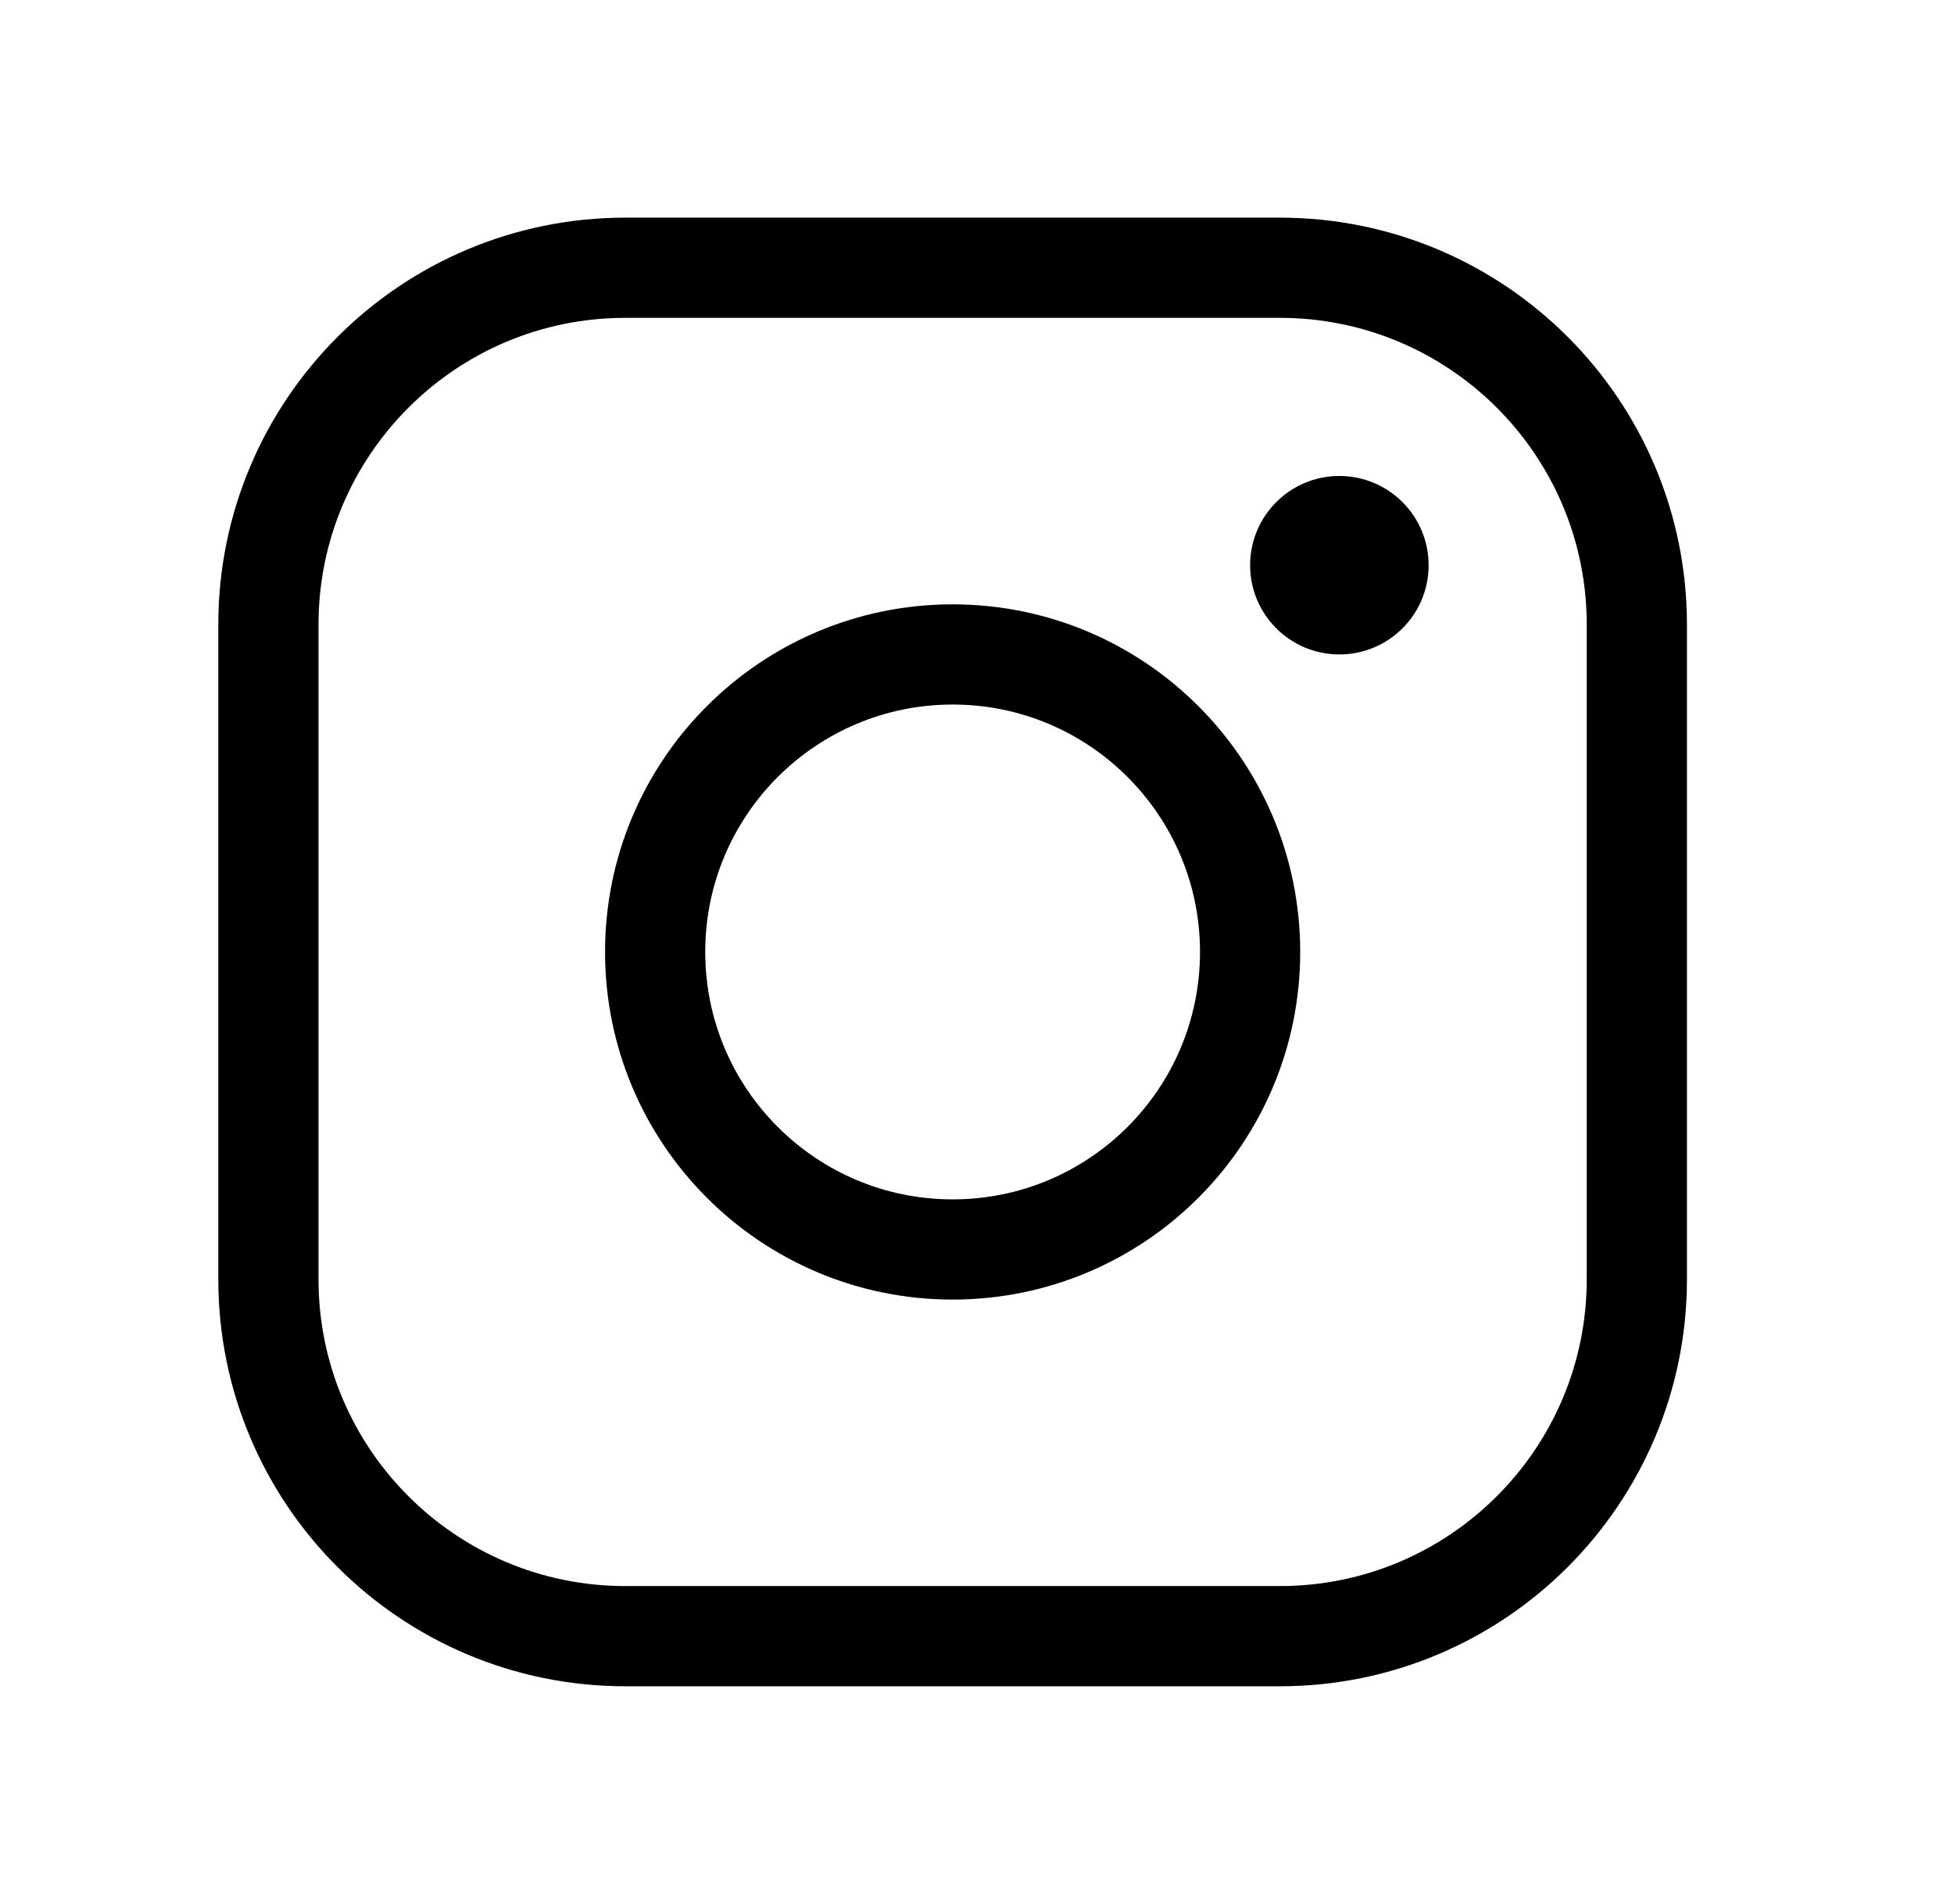
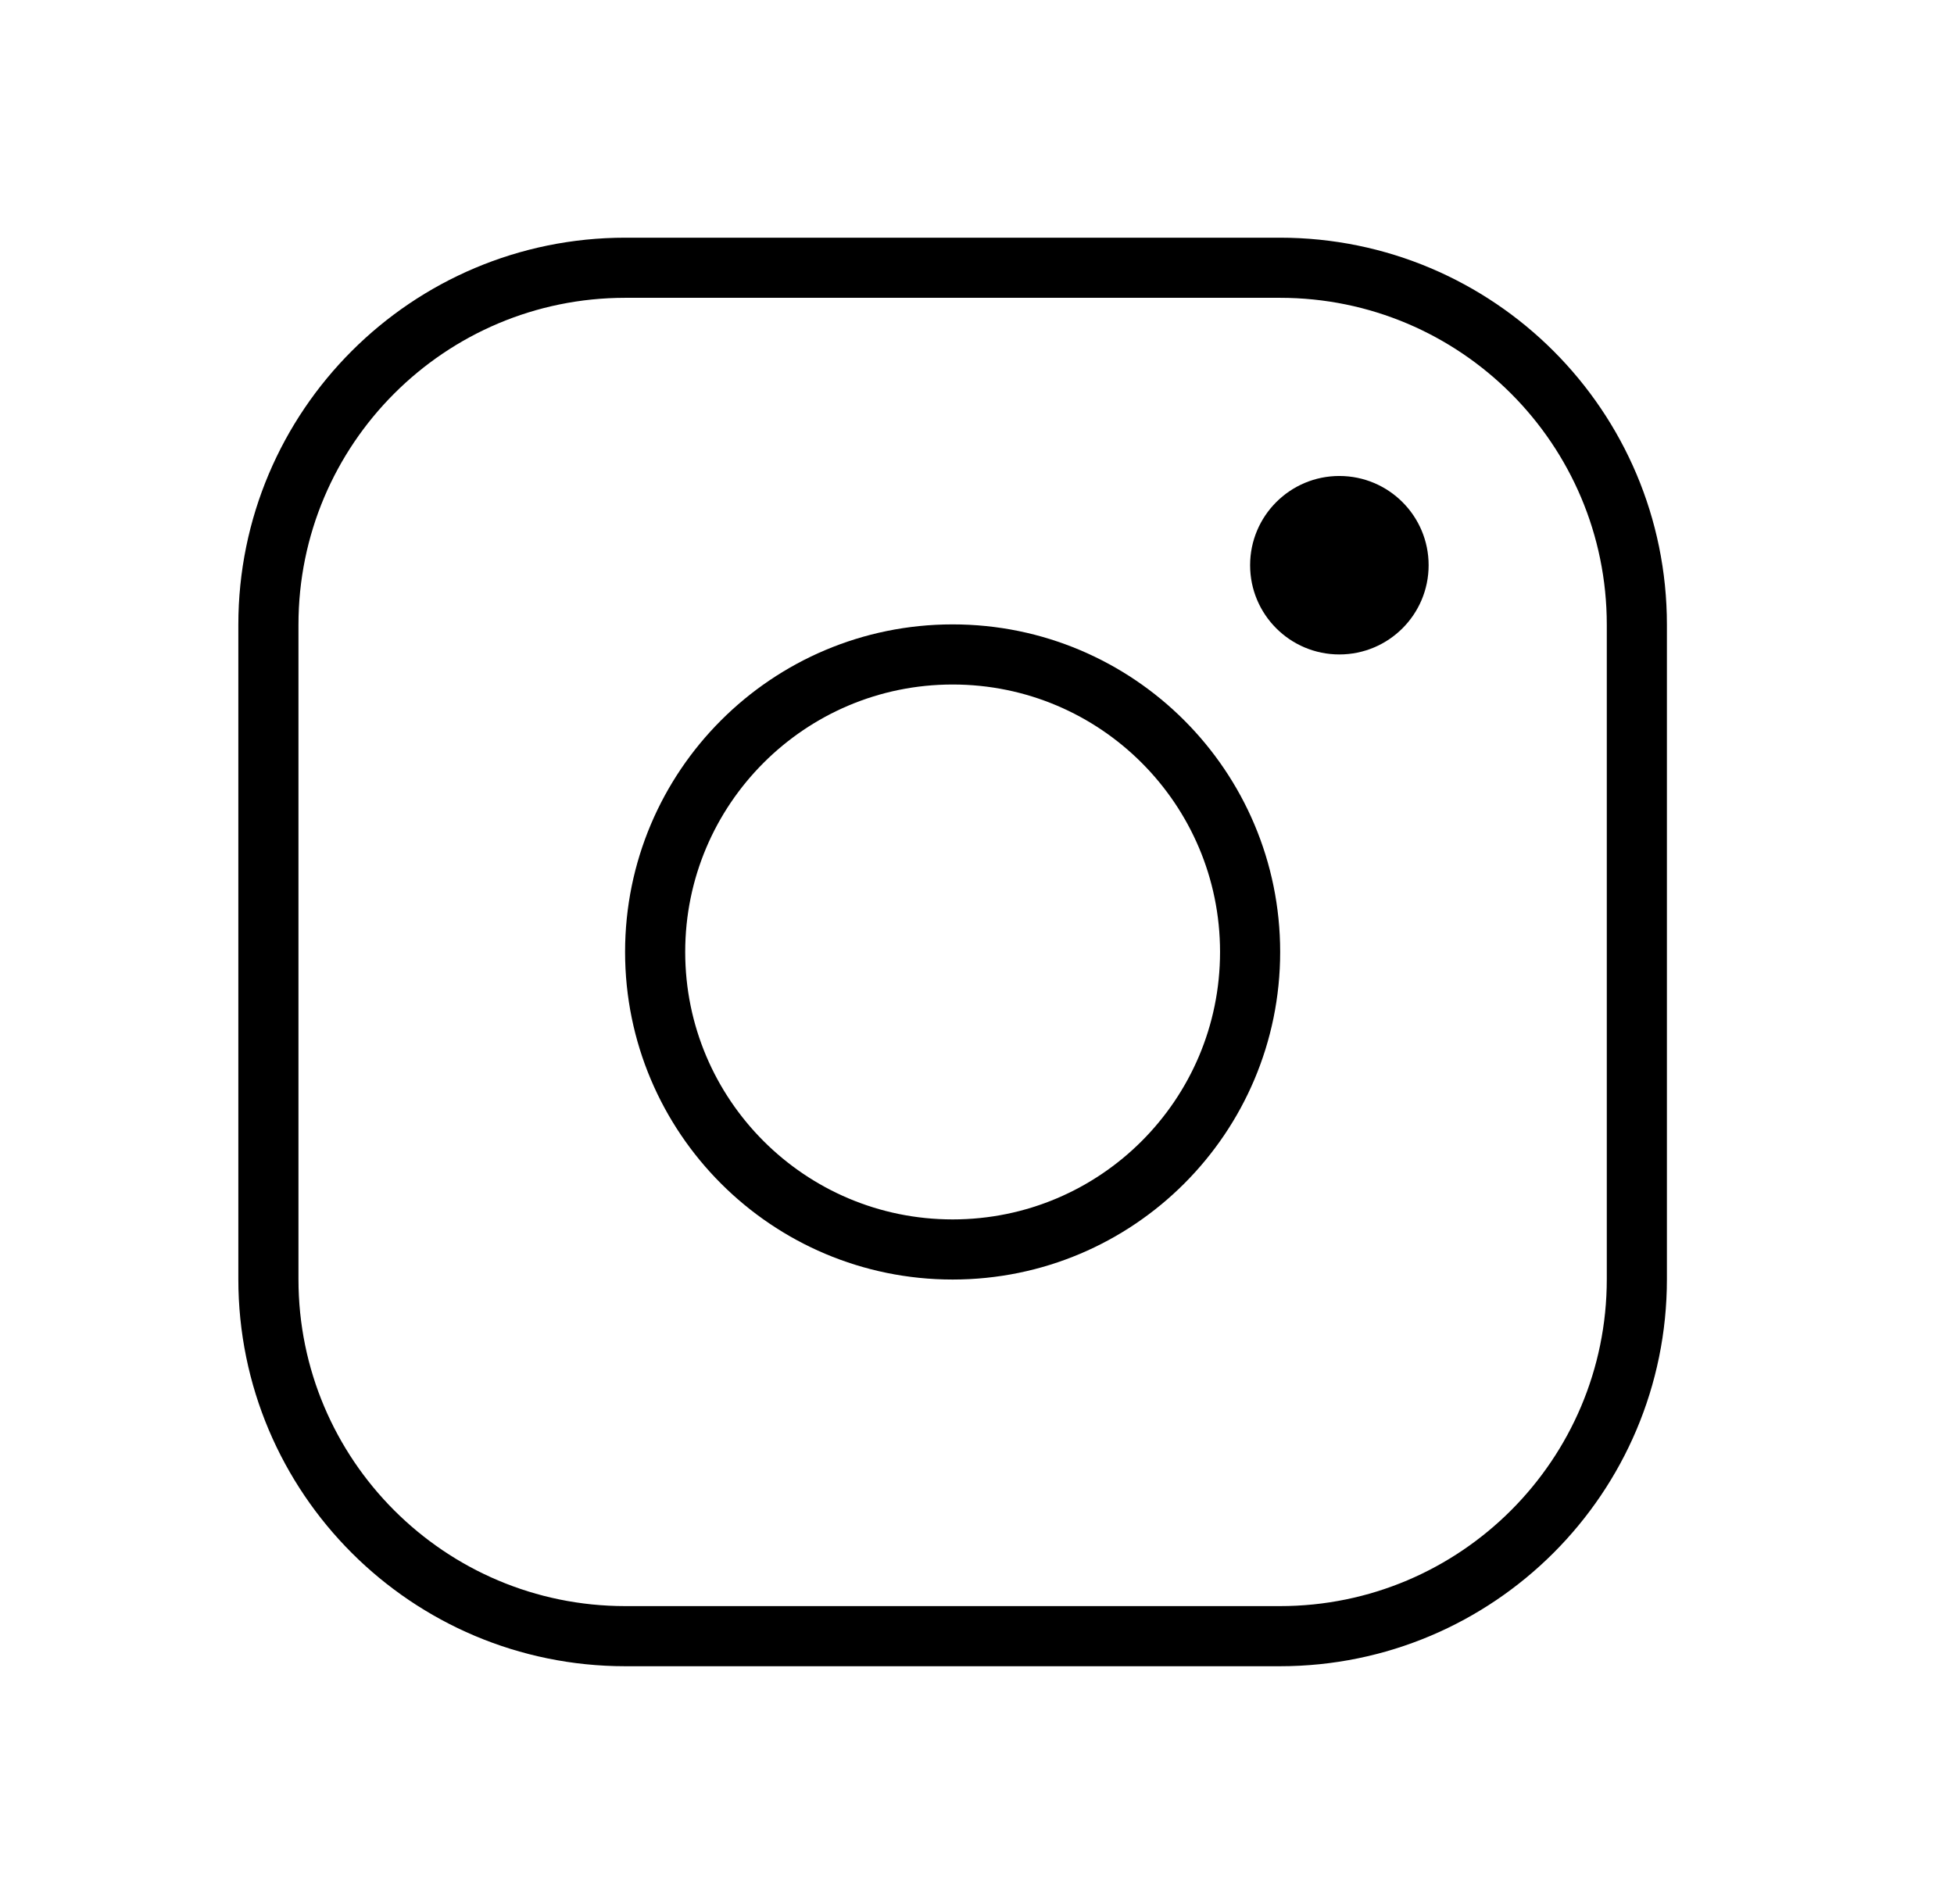
<svg xmlns="http://www.w3.org/2000/svg" width="39" height="38" viewBox="0 0 39 38" fill="none">
-   <path d="M19.014 24.938C22.293 24.938 24.951 22.279 24.951 19C24.951 15.721 22.293 13.062 19.014 13.062C15.735 13.062 13.076 15.721 13.076 19C13.076 22.279 15.735 24.938 19.014 24.938Z" stroke="black" stroke-width="2" stroke-miterlimit="10" />
-   <path d="M25.545 5.344H12.482C8.547 5.344 5.357 8.534 5.357 12.469V25.531C5.357 29.466 8.547 32.656 12.482 32.656H25.545C29.48 32.656 32.67 29.466 32.67 25.531V12.469C32.67 8.534 29.48 5.344 25.545 5.344Z" stroke="black" stroke-width="2" stroke-linecap="round" stroke-linejoin="round" />
+   <path d="M19.014 24.938C22.293 24.938 24.951 22.279 24.951 19C24.951 15.721 22.293 13.062 19.014 13.062C15.735 13.062 13.076 15.721 13.076 19C13.076 22.279 15.735 24.938 19.014 24.938Z" stroke="black" stroke-width="1.2" stroke-miterlimit="10" />
+   <path d="M25.545 5.344H12.482C8.547 5.344 5.357 8.534 5.357 12.469V25.531C5.357 29.466 8.547 32.656 12.482 32.656H25.545C29.48 32.656 32.67 29.466 32.67 25.531V12.469C32.67 8.534 29.48 5.344 25.545 5.344Z" stroke="black" stroke-width="1.2" stroke-linecap="round" stroke-linejoin="round" />
  <path d="M26.732 13.062C27.716 13.062 28.514 12.265 28.514 11.281C28.514 10.297 27.716 9.5 26.732 9.5C25.749 9.5 24.951 10.297 24.951 11.281C24.951 12.265 25.749 13.062 26.732 13.062Z" fill="black" />
</svg>
